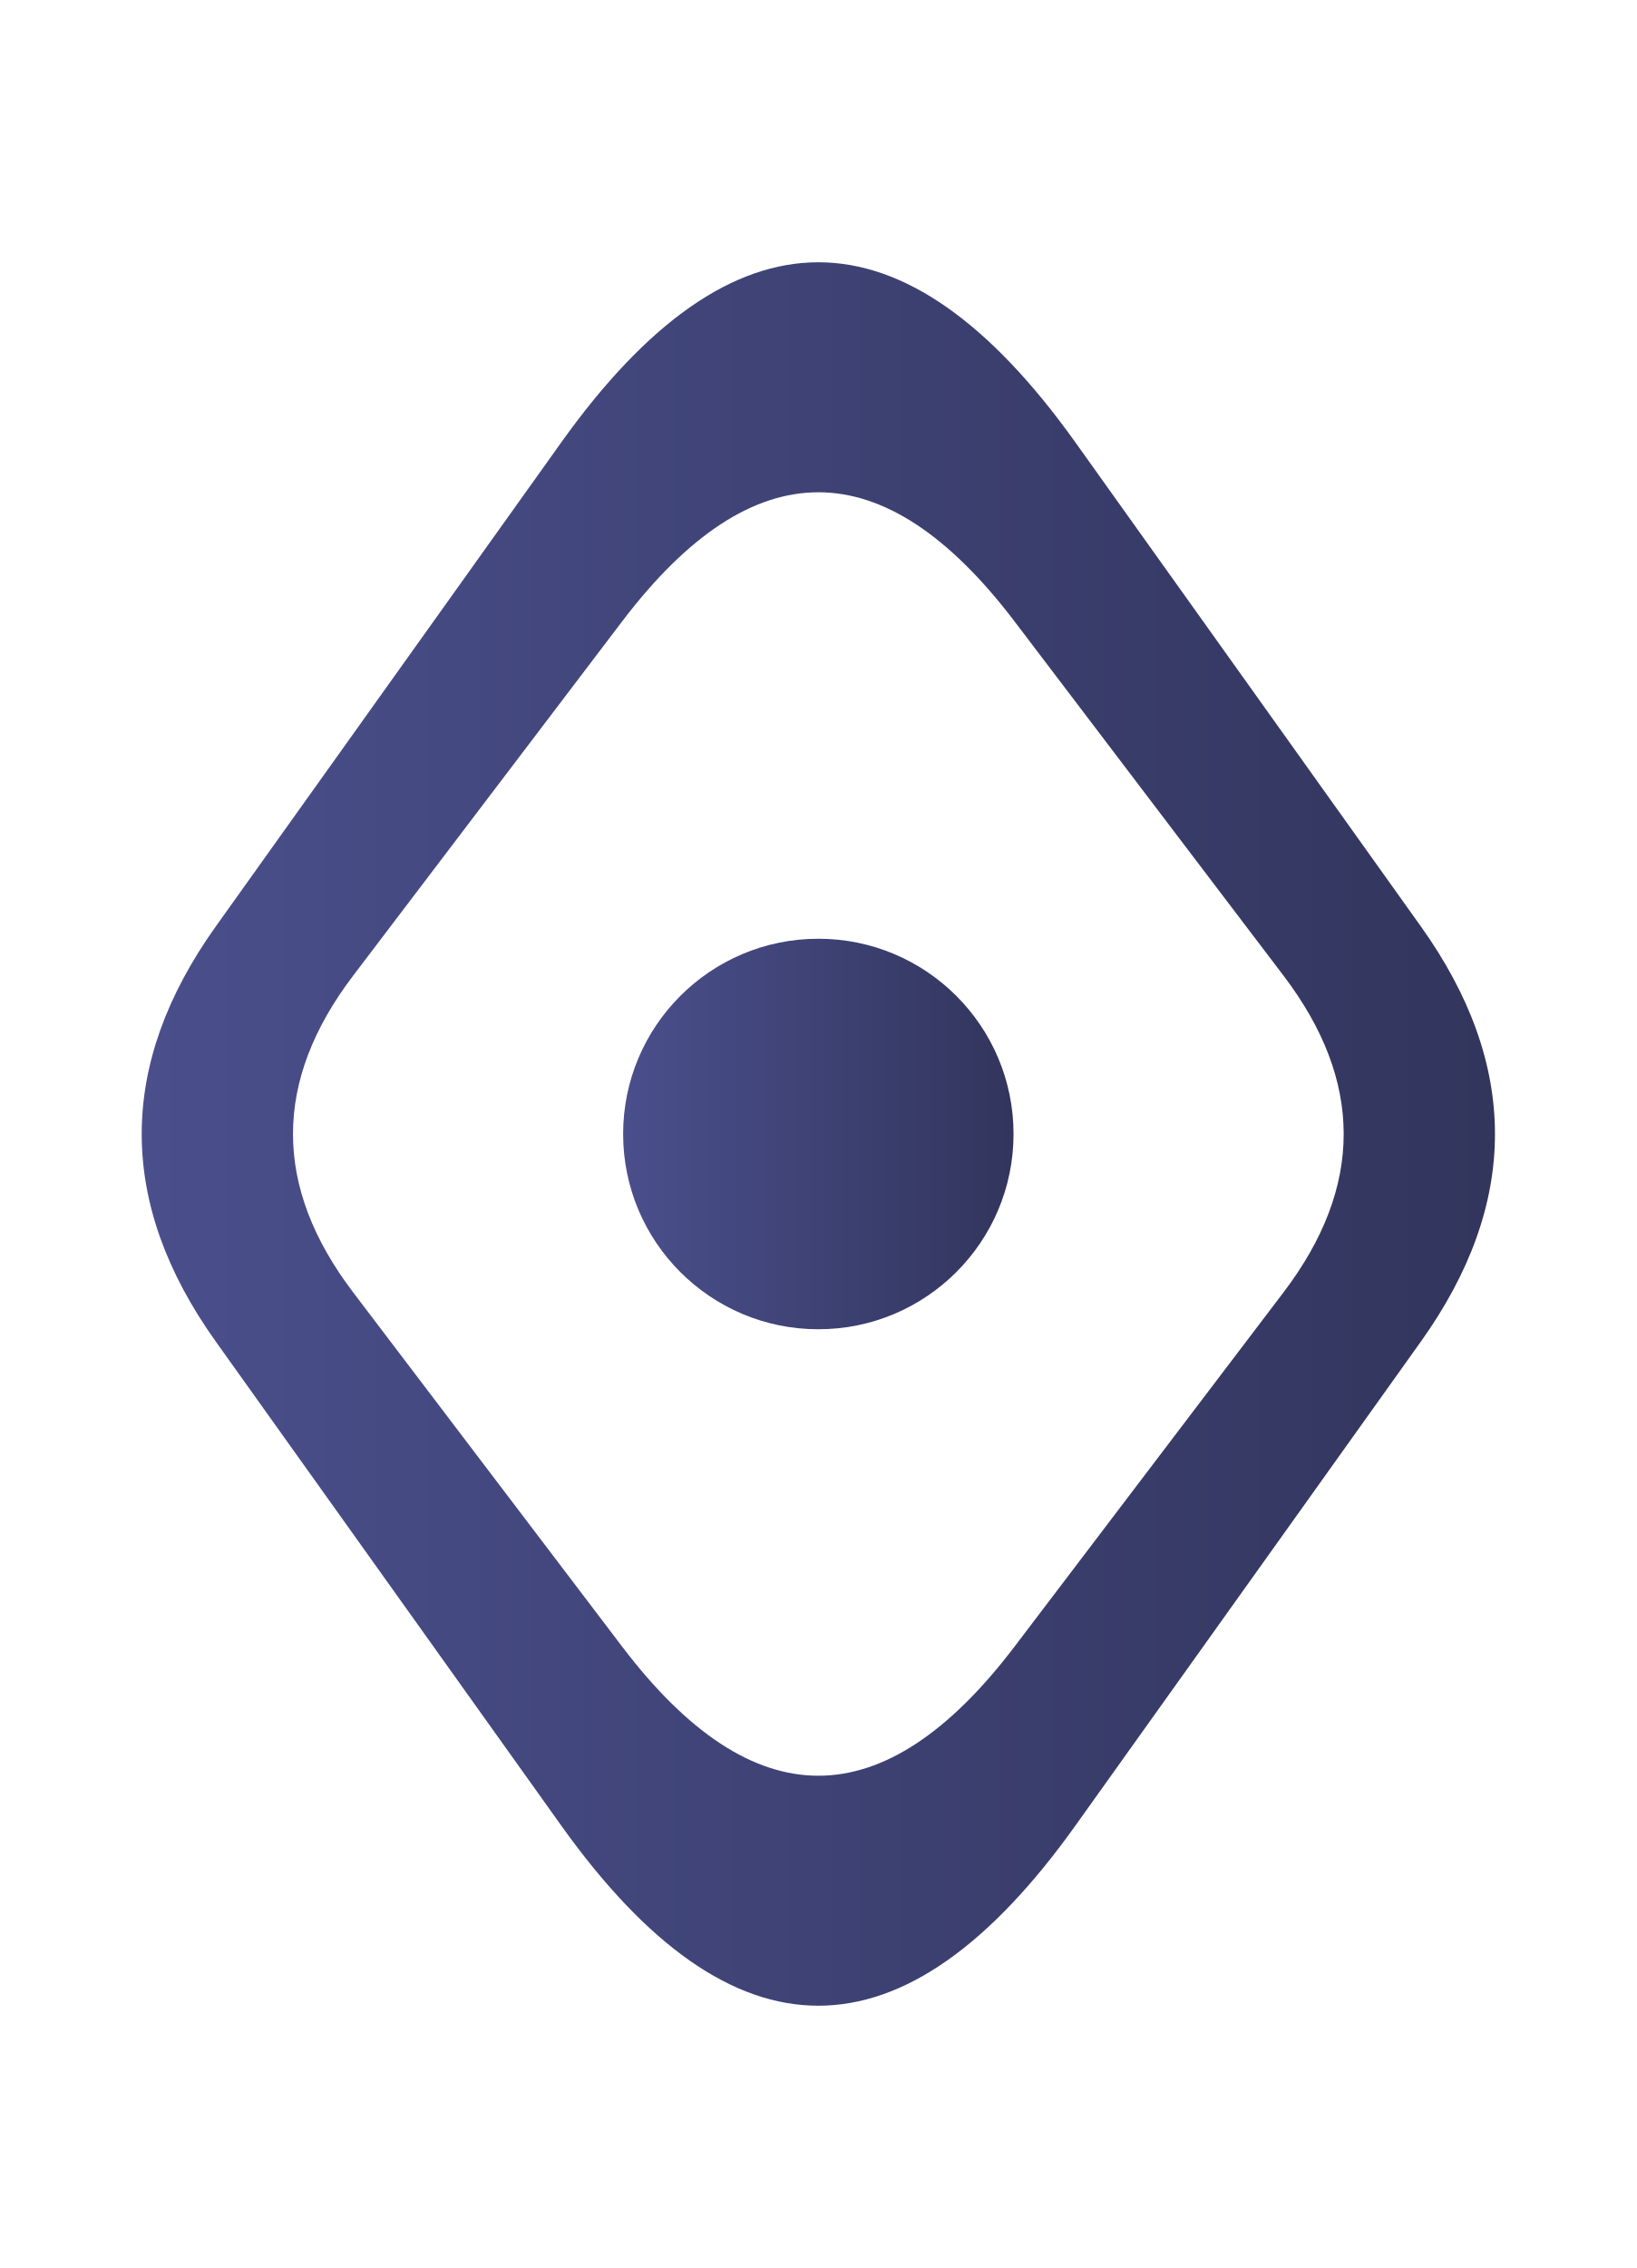
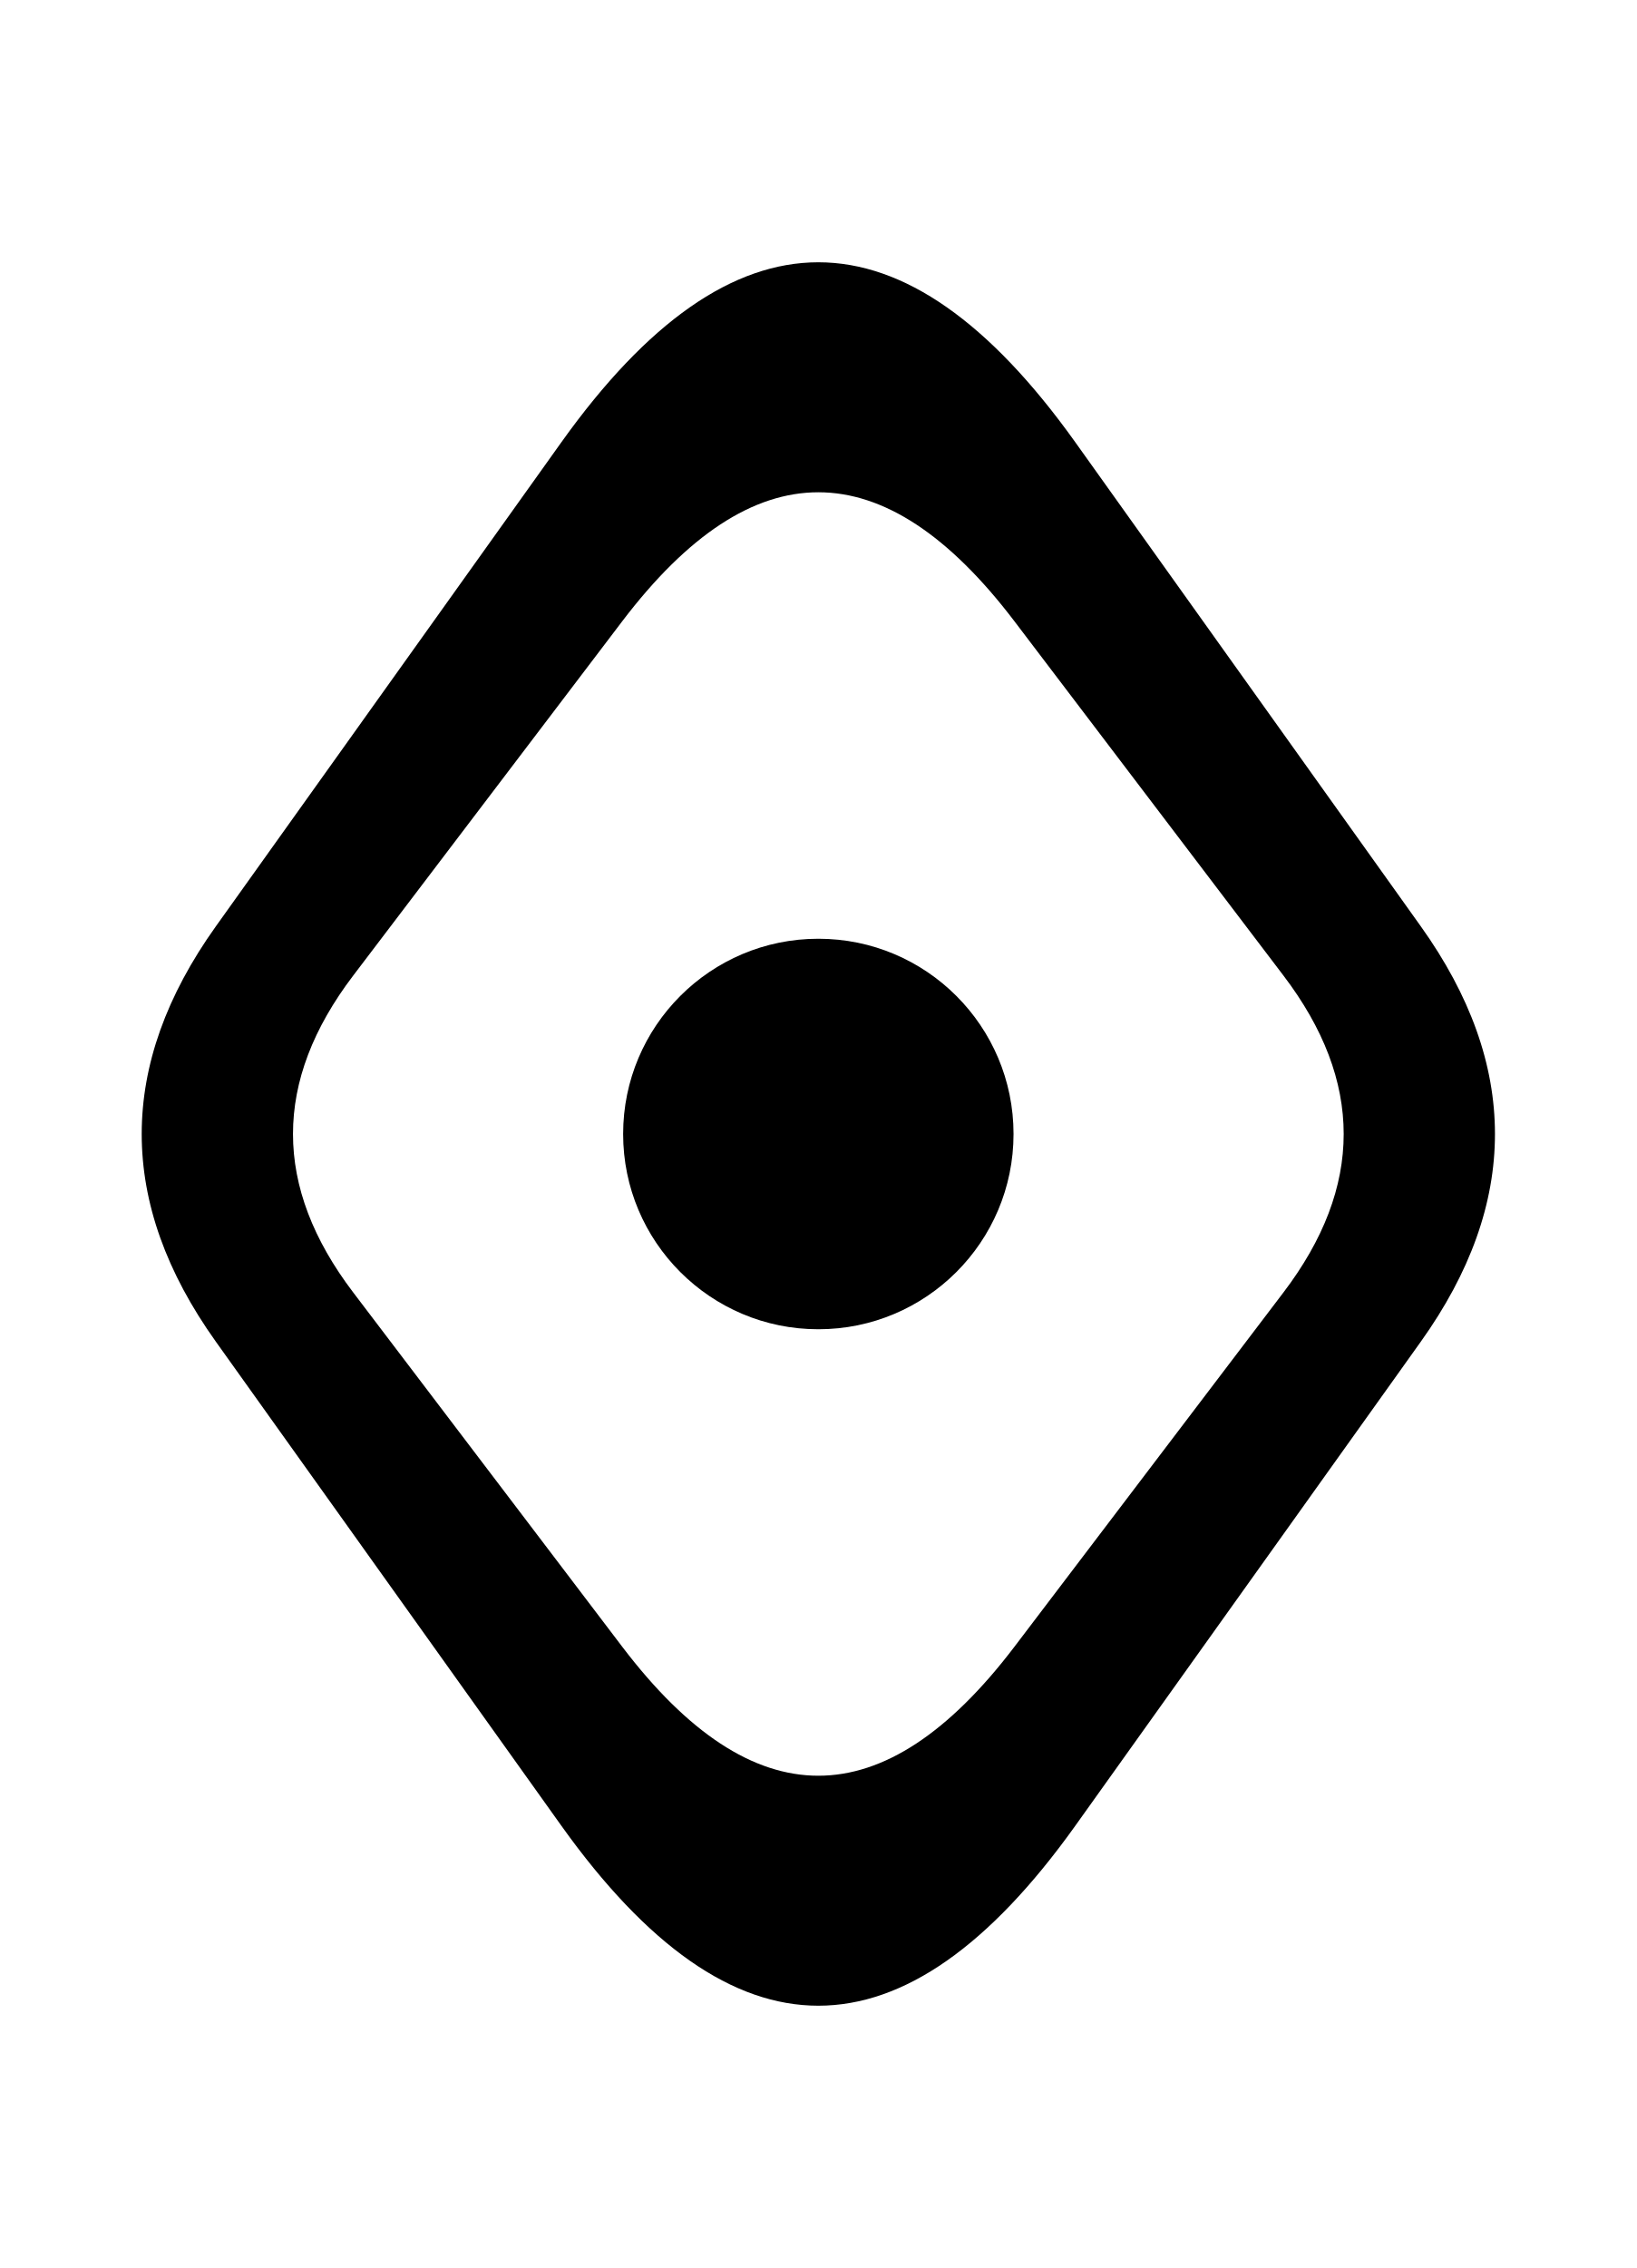
<svg xmlns="http://www.w3.org/2000/svg" viewBox="42 38 436 604">
-   <defs>
-     <linearGradient id="mg" x1="0" y1="0" x2="1" y2="0">
-       <stop offset="0%" stop-color="#4A4F8C" />
-       <stop offset="100%" stop-color="#32355C" />
-     </linearGradient>
-   </defs>
-   <path fill-rule="evenodd" fill="url(#mg)" d="M328.4 155.7L420.5 284.7Q460.0 340.0 420.5 395.3L328.4 524.3Q260.0 620.0 191.6 524.3L99.5 395.3Q60.0 340.0 99.5 284.7L191.6 155.7Q260.0 60.0 328.4 155.7Z M312.2 203.4L383.9 297.8Q416.0 340.0 383.9 382.2L312.2 476.6Q260.0 545.2 207.8 476.6L136.1 382.2Q104.0 340.0 136.1 297.8L207.8 203.4Q260.0 134.8 312.2 203.4Z" />
-   <circle cx="260" cy="340" r="52" fill="url(#mg)" />
+   <path fill-rule="evenodd" fill="#000000" d="M328.4 155.7L420.5 284.7Q460.0 340.0 420.5 395.3L328.4 524.3Q260.0 620.0 191.6 524.3L99.5 395.3Q60.0 340.0 99.5 284.7L191.6 155.7Q260.0 60.0 328.4 155.7Z M312.2 203.4L383.9 297.8Q416.0 340.0 383.9 382.2L312.2 476.6Q260.0 545.2 207.8 476.6L136.1 382.2Q104.0 340.0 136.1 297.8L207.8 203.4Q260.0 134.8 312.2 203.4Z" />
+   <circle cx="260" cy="340" r="52" fill="#000000" />
</svg>
